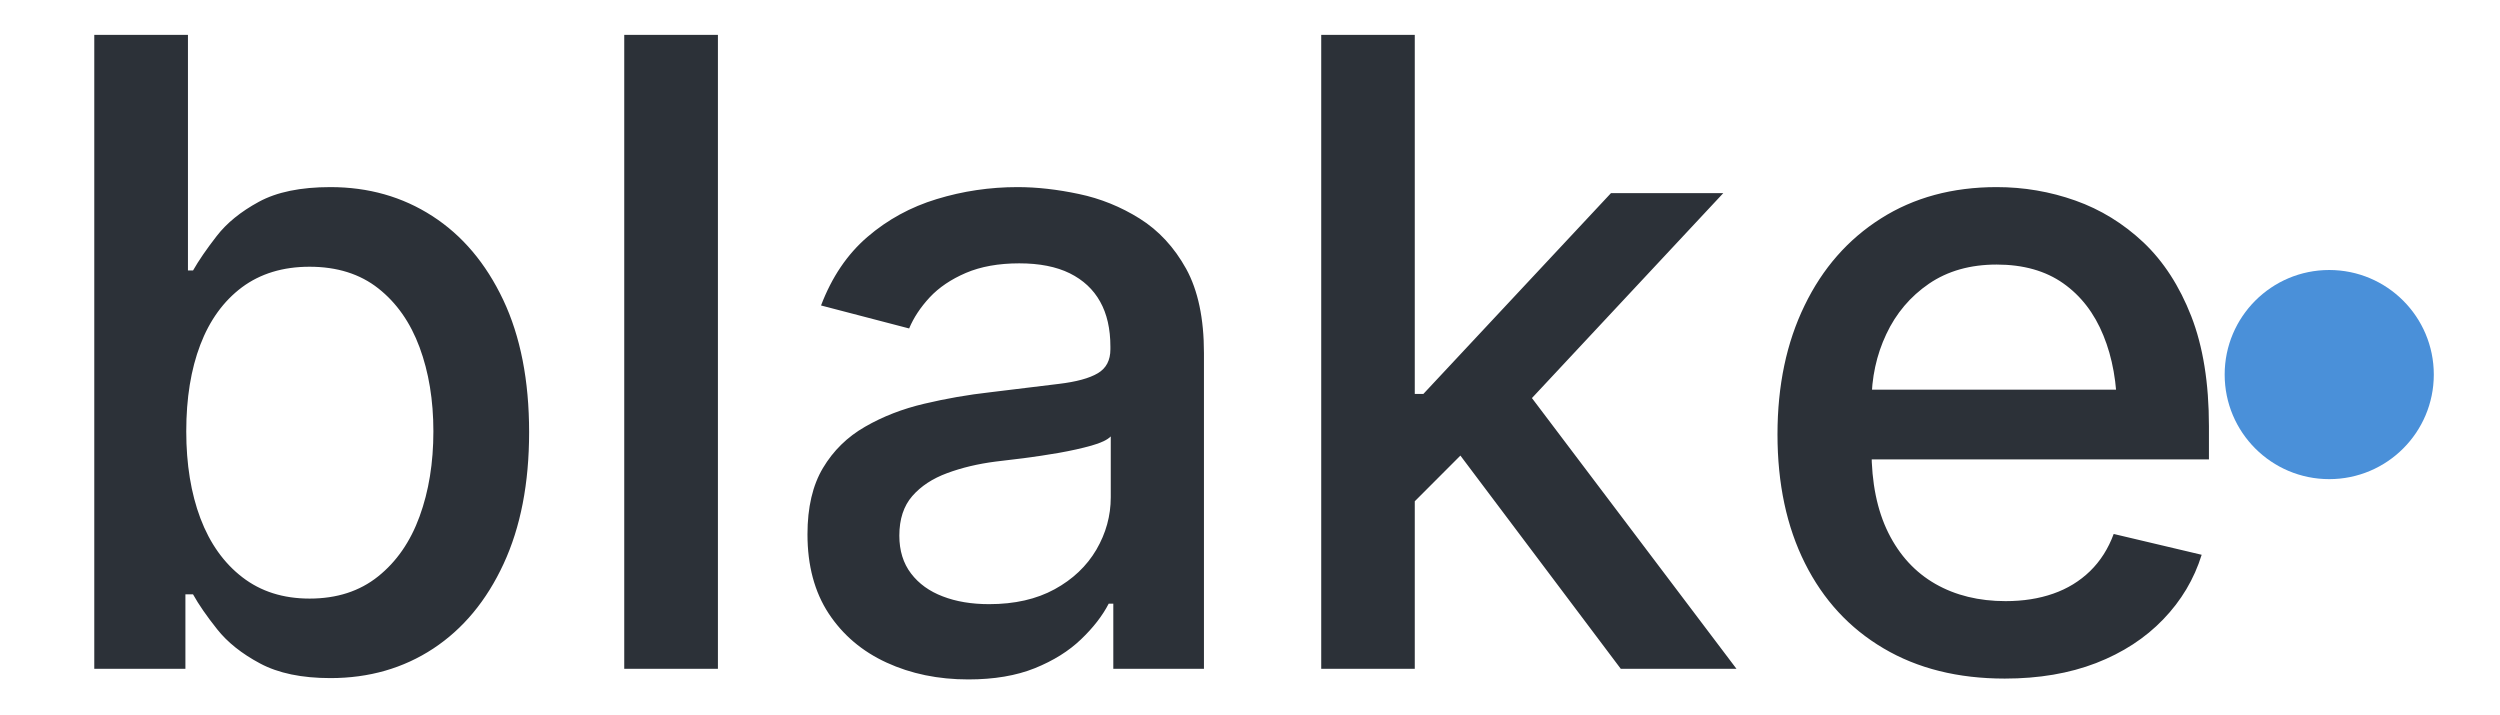
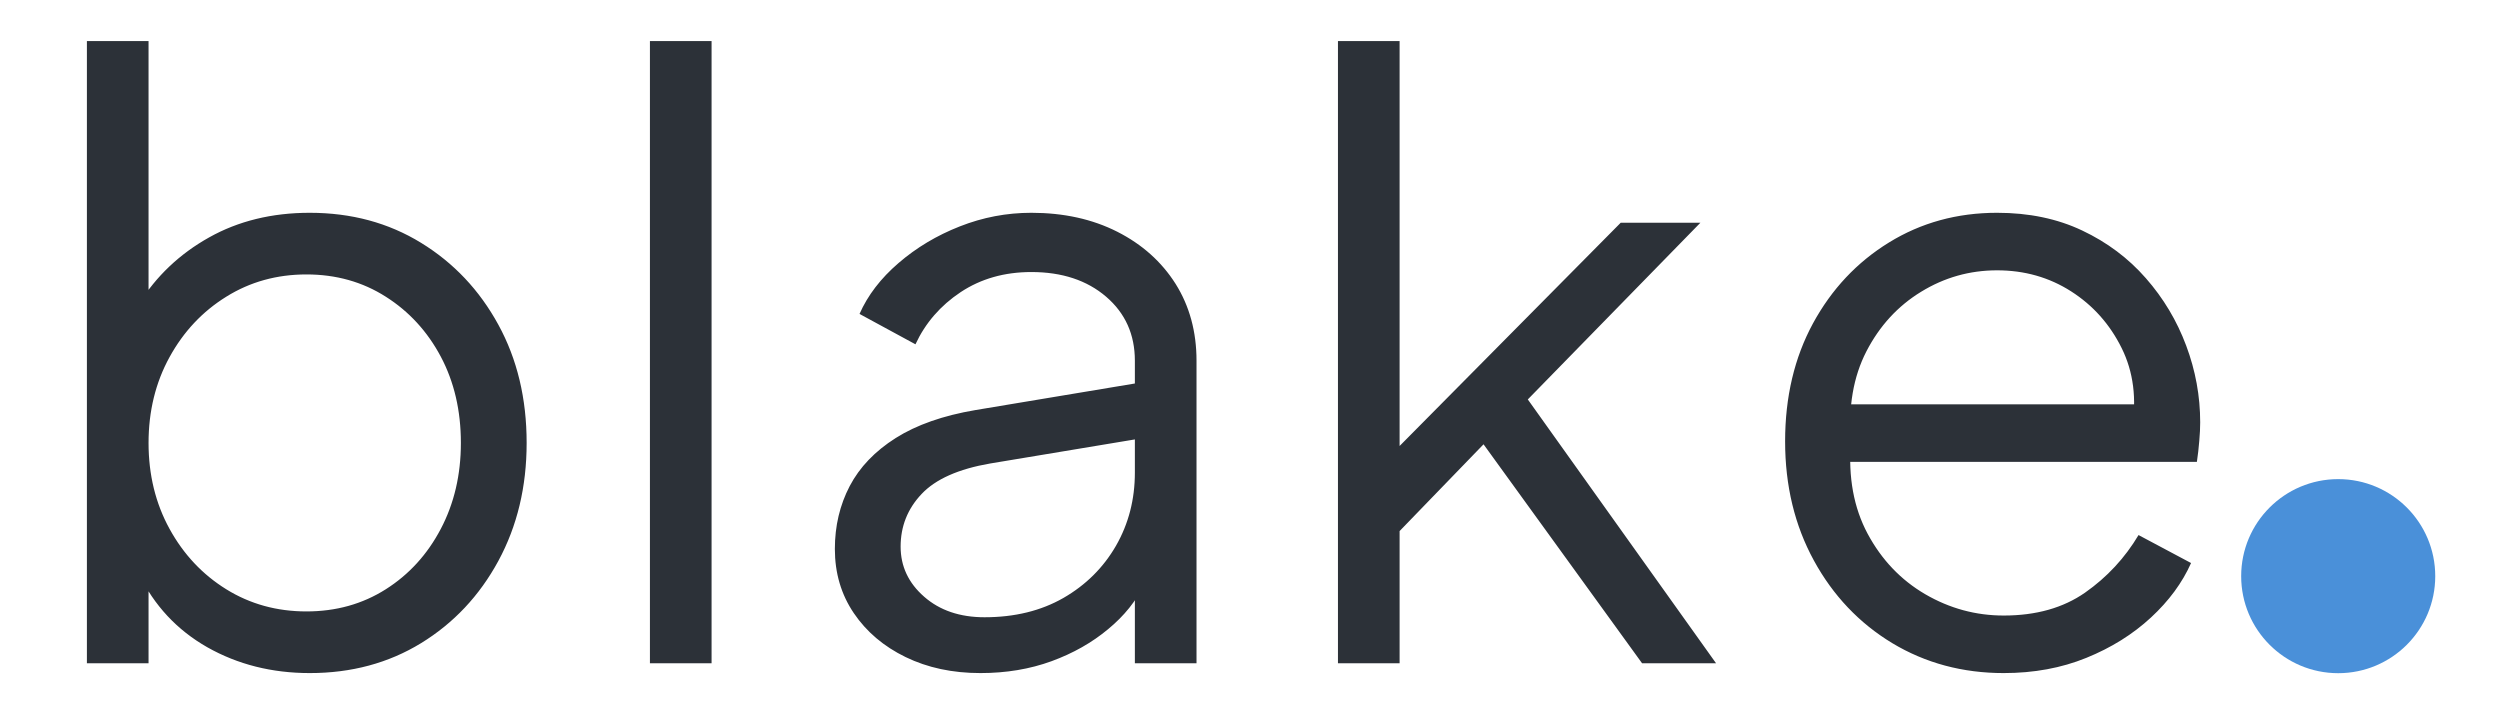
- <svg xmlns="http://www.w3.org/2000/svg" width="420" height="120" viewBox="0 0 201.39 59.02" fill="none" role="img" aria-labelledby="title desc">
-   <g transform="translate(0, 55.26)">
-     <path d="M24.71 0.77Q21.16 0.77 18.90-0.44Q16.63-1.65 15.35-3.27Q14.06-4.89 13.36-6.15L12.73-6.15L12.73 0L5.20 0L5.20-52.38L12.94-52.38L12.94-32.91L13.36-32.91Q14.06-34.14 15.31-35.75Q16.56-37.37 18.79-38.58Q21.02-39.80 24.71-39.80Q29.43-39.80 33.13-37.41Q36.84-35.02 38.99-30.48Q41.13-25.95 41.13-19.55Q41.13-13.22 39.02-8.67Q36.91-4.11 33.21-1.67Q29.50 0.77 24.71 0.77M22.99-5.80Q26.37-5.80 28.65-7.63Q30.94-9.46 32.08-12.59Q33.22-15.71 33.22-19.62Q33.22-23.48 32.08-26.56Q30.94-29.64 28.67-31.43Q26.40-33.22 22.99-33.22Q19.69-33.22 17.40-31.52Q15.12-29.81 13.96-26.77Q12.80-23.73 12.80-19.62Q12.80-15.54 13.97-12.43Q15.15-9.32 17.44-7.56Q19.72-5.80 22.99-5.80 M48.99-52.38L56.73-52.38L56.73 0L48.99 0 M77.42 0.88Q73.69 0.88 70.67-0.51Q67.64-1.90 65.88-4.57Q64.13-7.24 64.13-11.11Q64.13-14.45 65.41-16.59Q66.69-18.74 68.89-20Q71.09-21.27 73.78-21.90Q76.47-22.54 79.24-22.85Q82.72-23.27 84.90-23.54Q87.08-23.80 88.12-24.42Q89.16-25.03 89.16-26.40L89.16-26.61Q89.16-28.83 88.31-30.34Q87.47-31.85 85.80-32.68Q84.13-33.50 81.63-33.50Q79.07-33.50 77.22-32.71Q75.38-31.92 74.23-30.69Q73.09-29.46 72.53-28.12L65.25-30.02Q66.59-33.54 69.08-35.68Q71.58-37.83 74.81-38.81Q78.05-39.80 81.49-39.80Q83.88-39.80 86.56-39.23Q89.23-38.67 91.58-37.20Q93.94-35.72 95.42-33.05Q96.89-30.37 96.89-26.09L96.89 0L89.40 0L89.40-5.38L89.02-5.38Q88.24-3.87 86.73-2.43Q85.22-0.98 82.92-0.05Q80.61 0.88 77.42 0.88M79.14-5.34Q82.30-5.34 84.55-6.57Q86.80-7.80 88-9.84Q89.19-11.88 89.19-14.17L89.19-19.20Q88.77-18.77 87.59-18.44Q86.42-18.11 84.90-17.84Q83.39-17.58 81.99-17.40Q80.58-17.23 79.67-17.12Q77.49-16.84 75.68-16.17Q73.86-15.50 72.79-14.27Q71.72-13.04 71.72-11Q71.72-9.14 72.69-7.87Q73.65-6.61 75.31-5.98Q76.96-5.34 79.14-5.34 M120.75-20.29L113.72-13.25L113.72-22.71L115.02-22.71L130.52-39.30L139.80-39.30L122.05-20.29L120.75-20.29M114.31 0L106.58 0L106.58-52.38L114.31-52.38L114.31 0M140.89 0L131.33 0L117.37-18.56L122.72-24.05 M163.06 0.81Q157.26 0.81 153.04-1.69Q148.82-4.18 146.55-8.72Q144.28-13.25 144.28-19.37Q144.28-25.42 146.52-30.02Q148.75-34.63 152.83-37.21Q156.91-39.80 162.39-39.80Q165.76-39.80 168.89-38.69Q172.02-37.58 174.52-35.23Q177.01-32.87 178.47-29.13Q179.93-25.38 179.93-20.04L179.93-17.30L148.61-17.30L148.61-23.06L175.96-23.06L172.34-21.16Q172.34-24.79 171.21-27.54Q170.09-30.30 167.89-31.85Q165.69-33.40 162.39-33.40Q159.12-33.40 156.80-31.82Q154.48-30.23 153.27-27.65Q152.05-25.07 152.05-22.01L152.05-18.07Q152.05-14.03 153.44-11.23Q154.83-8.44 157.33-7.01Q159.82-5.59 163.13-5.59Q165.31-5.59 167.07-6.21Q168.82-6.82 170.11-8.07Q171.39-9.32 172.06-11.14L179.33-9.42Q178.39-6.40 176.15-4.08Q173.92-1.76 170.60-0.47Q167.28 0.81 163.06 0.81" fill="#2C3138" />
-     <circle cx="189.87" cy="-24.31" r="8.64" fill="#4A90D9" />
+ <svg xmlns="http://www.w3.org/2000/svg" width="420" height="120" viewBox="0 0 214.85 62.57" fill="none" role="img" aria-labelledby="title desc">
+   <g transform="translate(0, 58.10)">
+     <path d="M25.06 0.86Q20.09 0.86 16.09-1.40Q12.10-3.67 10.08-7.85L10.94-8.64L10.94 0L5.54 0L5.54-54.50L10.94-54.50L10.94-29.95L10.08-31.46Q12.38-35.14 16.24-37.30Q20.09-39.46 25.06-39.46Q30.53-39.46 34.81-36.83Q39.10-34.20 41.58-29.66Q44.06-25.13 44.06-19.30Q44.06-13.54 41.58-8.96Q39.10-4.39 34.81-1.76Q30.53 0.86 25.06 0.86M24.77-4.54Q28.66-4.54 31.72-6.48Q34.78-8.42 36.54-11.77Q38.30-15.12 38.30-19.30Q38.30-23.54 36.54-26.86Q34.78-30.17 31.72-32.11Q28.66-34.06 24.77-34.06Q20.88-34.06 17.75-32.11Q14.62-30.17 12.78-26.82Q10.94-23.47 10.94-19.30Q10.94-15.12 12.78-11.77Q14.62-8.42 17.75-6.48Q20.88-4.54 24.77-4.54 M60.26 0L54.86 0L54.86-54.50L60.26-54.50 M83.81 0.86Q80.14 0.86 77.26-0.54Q74.38-1.94 72.72-4.39Q71.06-6.84 71.06-10.01Q71.06-13.03 72.36-15.52Q73.66-18 76.39-19.73Q79.13-21.46 83.38-22.18L98.50-24.70L98.50-19.80L84.67-17.50Q80.50-16.78 78.66-14.83Q76.82-12.89 76.82-10.22Q76.82-7.63 78.88-5.83Q80.93-4.03 84.17-4.03Q88.13-4.03 91.08-5.72Q94.03-7.42 95.69-10.30Q97.34-13.18 97.34-16.70L97.34-26.50Q97.34-29.95 94.82-32.11Q92.30-34.27 88.27-34.27Q84.74-34.27 82.08-32.51Q79.42-30.74 78.12-27.94L73.22-30.60Q74.30-33.05 76.64-35.06Q78.98-37.08 82.01-38.27Q85.03-39.46 88.27-39.46Q92.52-39.46 95.80-37.80Q99.07-36.14 100.91-33.23Q102.74-30.31 102.74-26.50L102.74 0L97.34 0L97.34-7.70L98.14-6.91Q97.13-4.75 95-2.99Q92.88-1.22 90.04-0.18Q87.19 0.86 83.81 0.86 M120.53 0L115.13 0L115.13-54.50L120.53-54.50L120.53-16.34L118.22-16.70L139.90-38.59L146.88-38.59L131.76-23.11L148.25 0L141.77 0L126.29-21.38L129.74-21.10L118.73-9.72L120.53-14.18 M173.45 0.86Q168.05 0.86 163.69-1.76Q159.34-4.39 156.82-9Q154.30-13.61 154.30-19.44Q154.30-25.27 156.74-29.77Q159.19-34.27 163.40-36.86Q167.62-39.46 172.87-39.46Q177.05-39.46 180.32-37.91Q183.60-36.36 185.90-33.73Q188.21-31.10 189.43-27.83Q190.66-24.55 190.66-21.10Q190.66-20.38 190.58-19.48Q190.51-18.58 190.37-17.64L157.75-17.64L157.75-22.68L187.27-22.68L184.68-20.52Q185.33-24.48 183.78-27.61Q182.23-30.74 179.35-32.58Q176.47-34.42 172.87-34.42Q169.27-34.42 166.21-32.54Q163.15-30.67 161.42-27.32Q159.70-23.98 160.06-19.37Q159.70-14.76 161.53-11.34Q163.37-7.92 166.57-6.05Q169.78-4.18 173.45-4.18Q177.70-4.18 180.58-6.19Q183.46-8.21 185.26-11.23L189.86-8.78Q188.71-6.19 186.34-4Q183.96-1.80 180.68-0.47Q177.41 0.86 173.45 0.86" fill="#2C3138" />
+     <circle cx="202.75" cy="-7.63" r="8.50" fill="#4A90D9" />
  </g>
</svg>
